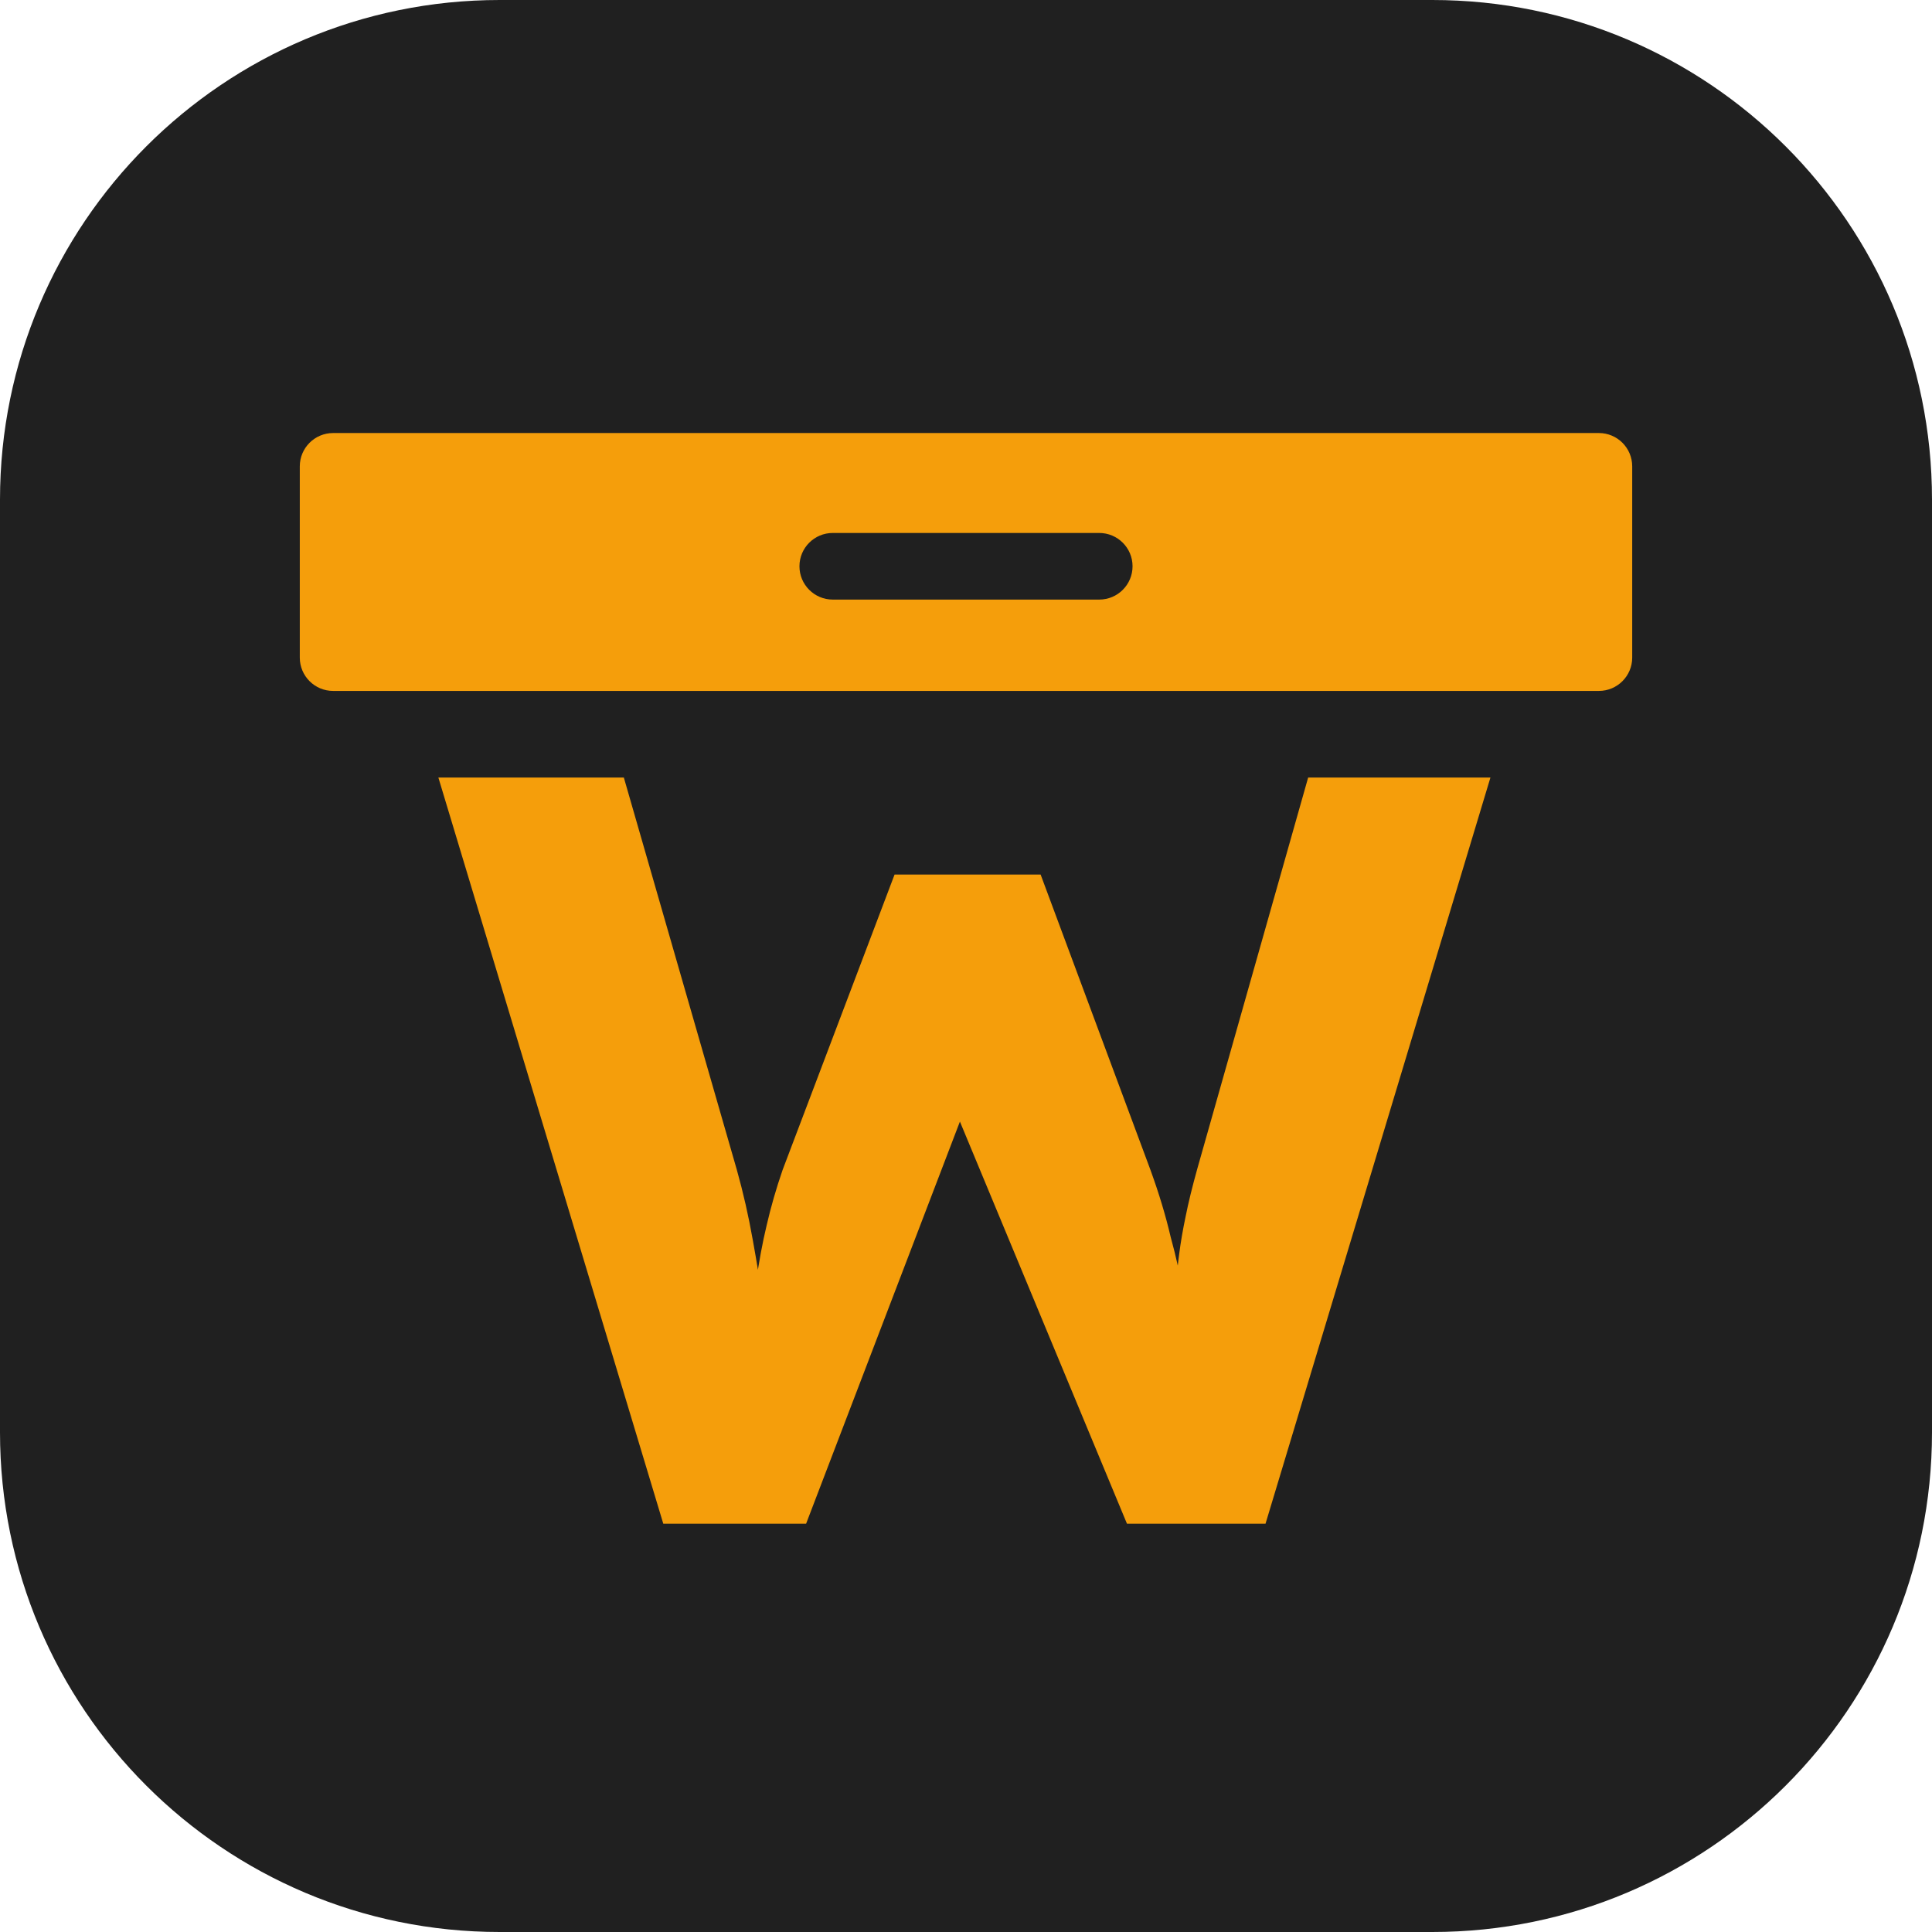
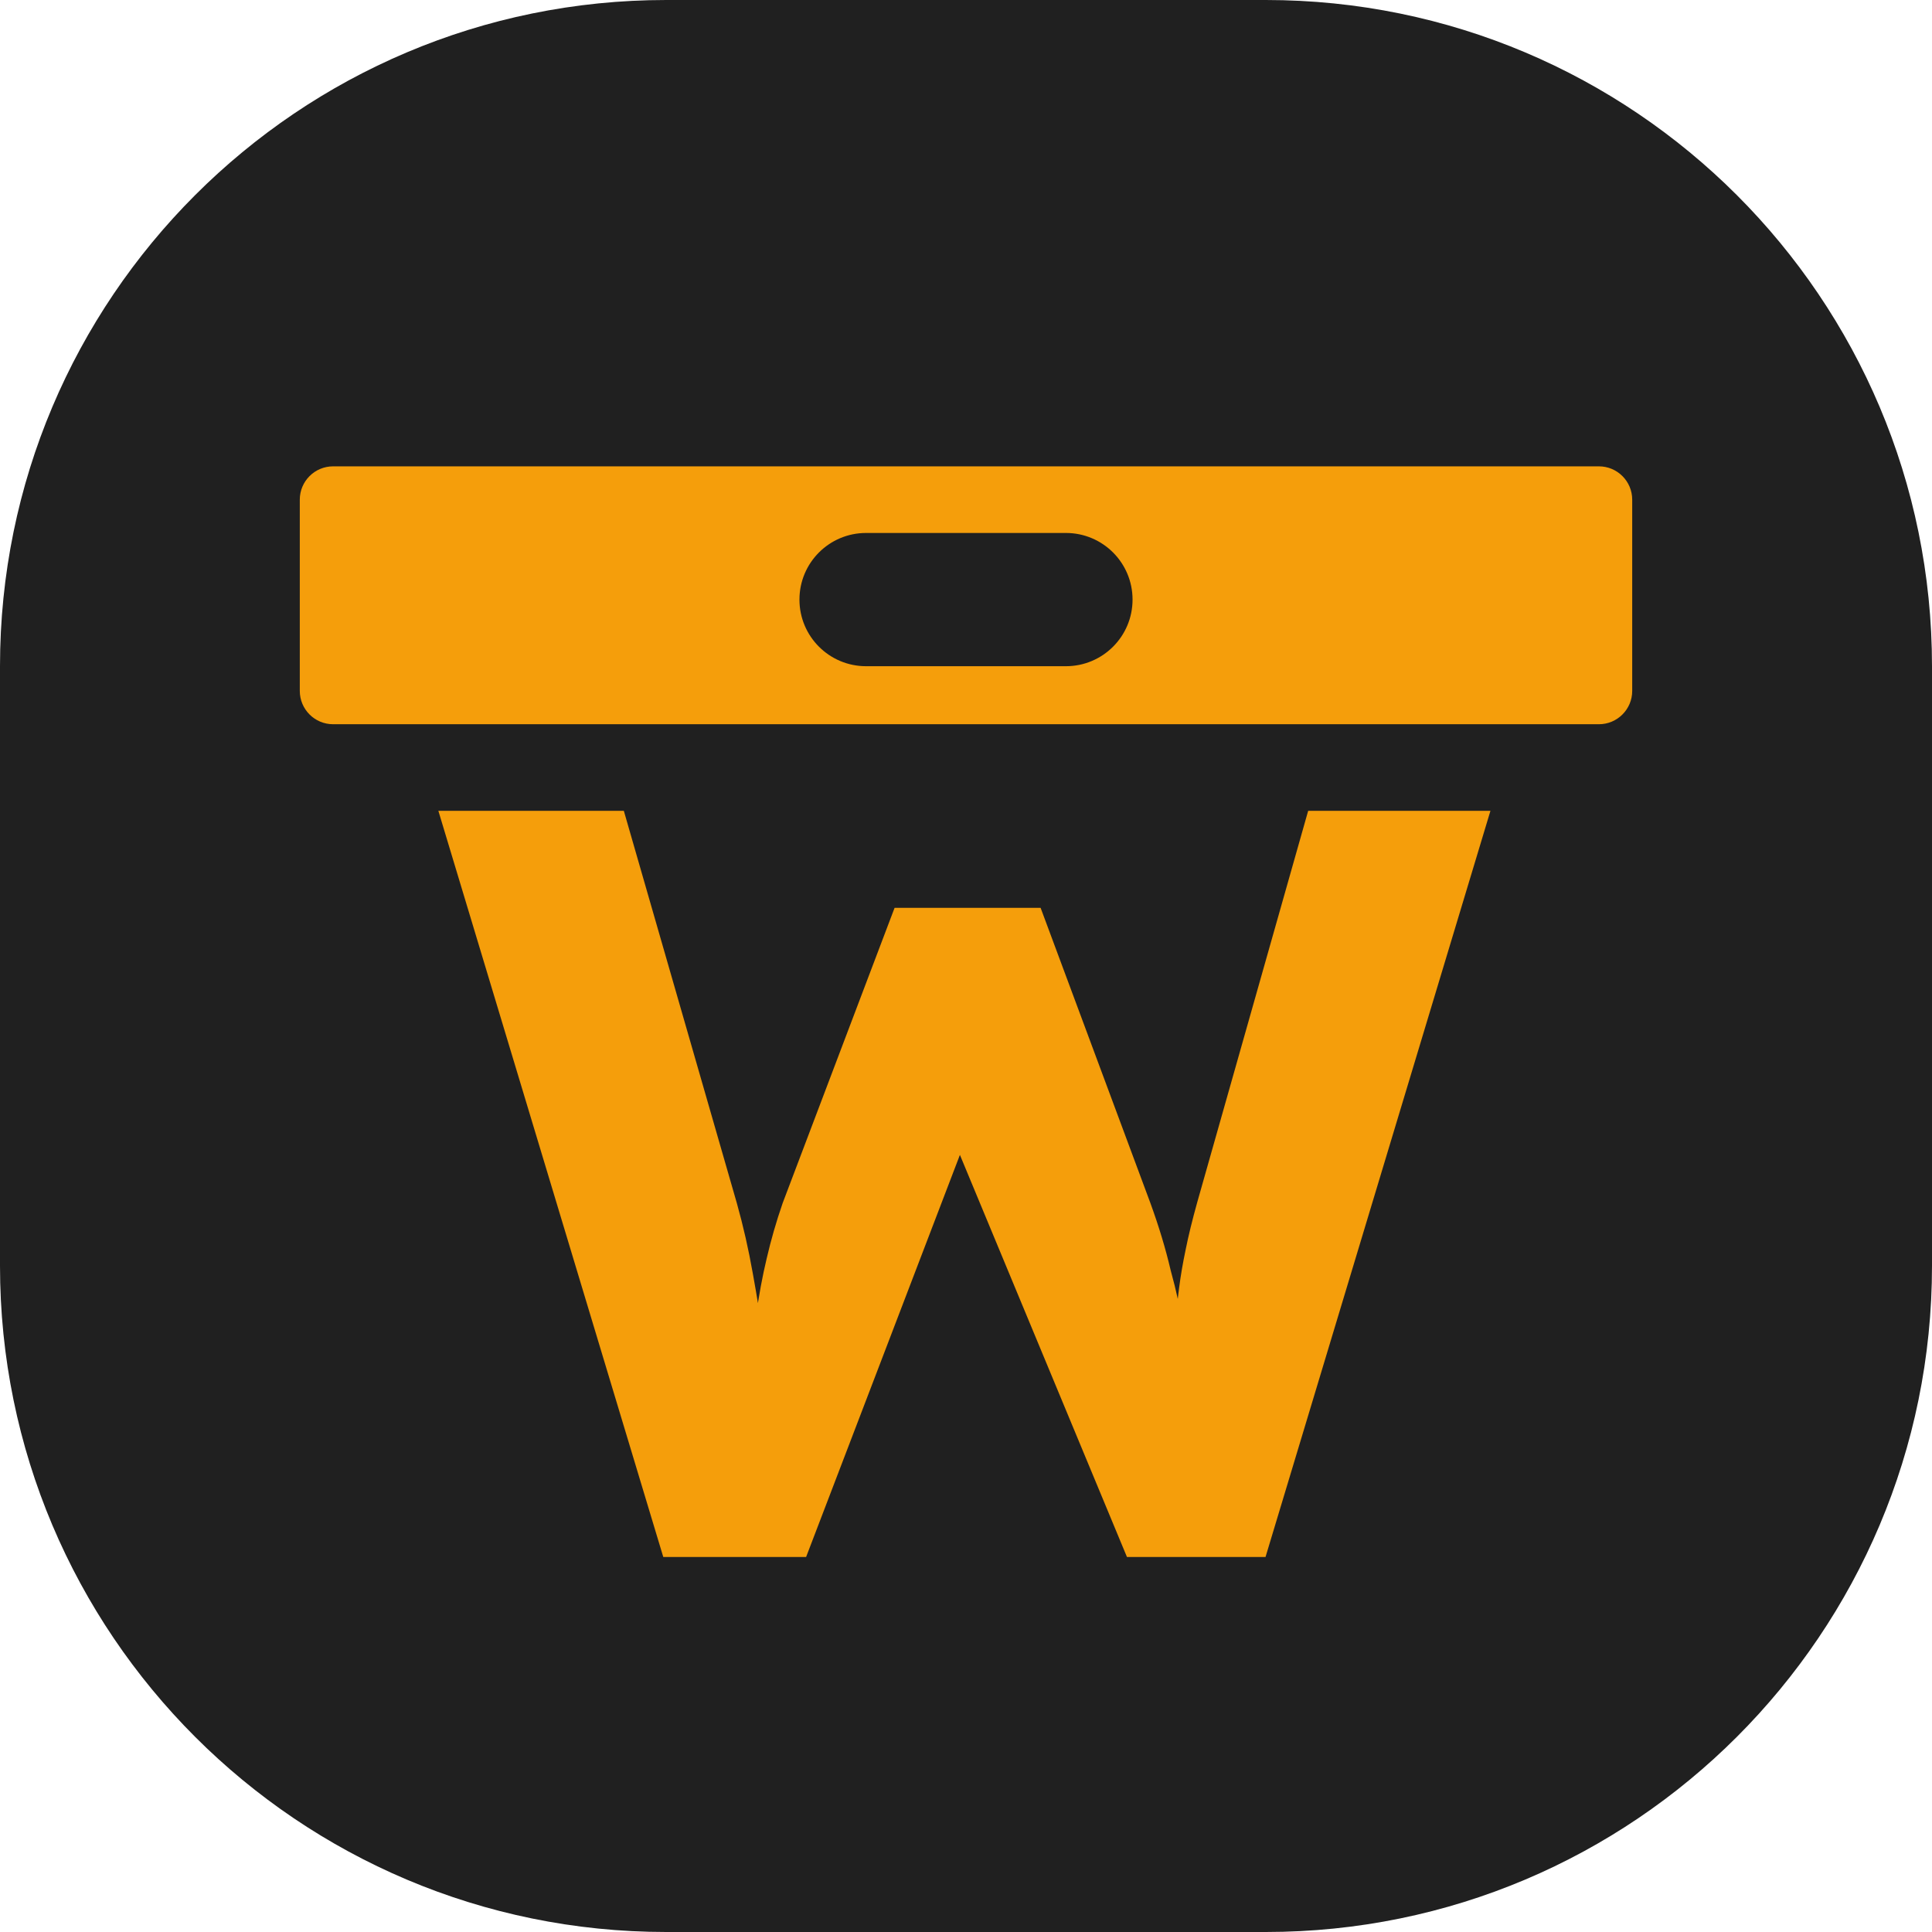
- <svg xmlns="http://www.w3.org/2000/svg" width="256" height="256" viewBox="0 0 58 58" fill="none">
-   <rect width="58" height="58" rx="15" fill="#202020" />
-   <path d="M19.912 45.742L13.16 23.342H18.728L22.12 35.118C22.312 35.801 22.472 36.505 22.6 37.23C22.728 37.934 22.835 38.596 22.92 39.214C23.005 39.812 23.059 40.281 23.08 40.622L22.344 40.654C22.493 39.843 22.611 39.129 22.696 38.51C22.781 37.892 22.888 37.316 23.016 36.782C23.144 36.227 23.304 35.673 23.496 35.118L26.856 26.254H31.24L34.536 35.118C34.792 35.822 34.995 36.494 35.144 37.134C35.315 37.753 35.443 38.34 35.528 38.894C35.635 39.428 35.72 39.961 35.784 40.494L35.112 40.622C35.155 40.217 35.187 39.854 35.208 39.534C35.251 39.214 35.283 38.905 35.304 38.606C35.325 38.286 35.357 37.966 35.4 37.646C35.443 37.305 35.507 36.931 35.592 36.526C35.677 36.099 35.795 35.62 35.944 35.086L39.272 23.342H44.744L37.992 45.742H33.832L28.488 32.878L29.096 32.942L24.2 45.742H19.912Z" fill="#F59E0B" />
-   <path d="M49 19.742C49 20.294 48.552 20.742 48 20.742H10C9.448 20.742 9 20.294 9 19.742V14C9 13.448 9.448 13 10 13H48C48.552 13 49 13.448 49 14V19.742ZM25 16C24.448 16 24 16.448 24 17C24 17.552 24.448 18 25 18H33C33.552 18 34 17.552 34 17C34 16.448 33.552 16 33 16H25Z" fill="#F59E0B" />
+ <svg xmlns="http://www.w3.org/2000/svg" width="58" height="58" viewBox="0 0 58 58" fill="none">
+   <rect width="58" height="58" rx="20" fill="#202020" />
+   <path d="M19.912 46.742L13.16 24.342H18.728L22.12 36.118C22.312 36.801 22.472 37.505 22.6 38.23C22.728 38.934 22.835 39.596 22.92 40.214C23.005 40.812 23.059 41.281 23.08 41.622L22.344 41.654C22.493 40.843 22.611 40.129 22.696 39.51C22.781 38.892 22.888 38.316 23.016 37.782C23.144 37.227 23.304 36.673 23.496 36.118L26.856 27.254H31.24L34.536 36.118C34.792 36.822 34.995 37.494 35.144 38.134C35.315 38.753 35.443 39.34 35.528 39.894C35.635 40.428 35.72 40.961 35.784 41.494L35.112 41.622C35.155 41.217 35.187 40.854 35.208 40.534C35.251 40.214 35.283 39.905 35.304 39.606C35.325 39.286 35.357 38.966 35.4 38.646C35.443 38.305 35.507 37.931 35.592 37.526C35.677 37.099 35.795 36.62 35.944 36.086L39.272 24.342H44.744L37.992 46.742H33.832L28.488 33.878L29.096 33.942L24.2 46.742H19.912Z" fill="#F59E0B" />
+   <path d="M49 20.742C49 21.294 48.552 21.742 48 21.742H10C9.448 21.742 9 21.294 9 20.742V15C9 14.448 9.448 14 10 14H48C48.552 14 49 14.448 49 15V20.742ZM26 16C24.895 16 24 16.895 24 18C24 19.105 24.895 20 26 20H32C33.105 20 34 19.105 34 18C34 16.895 33.105 16 32 16H26Z" fill="#F59E0B" />
</svg>
